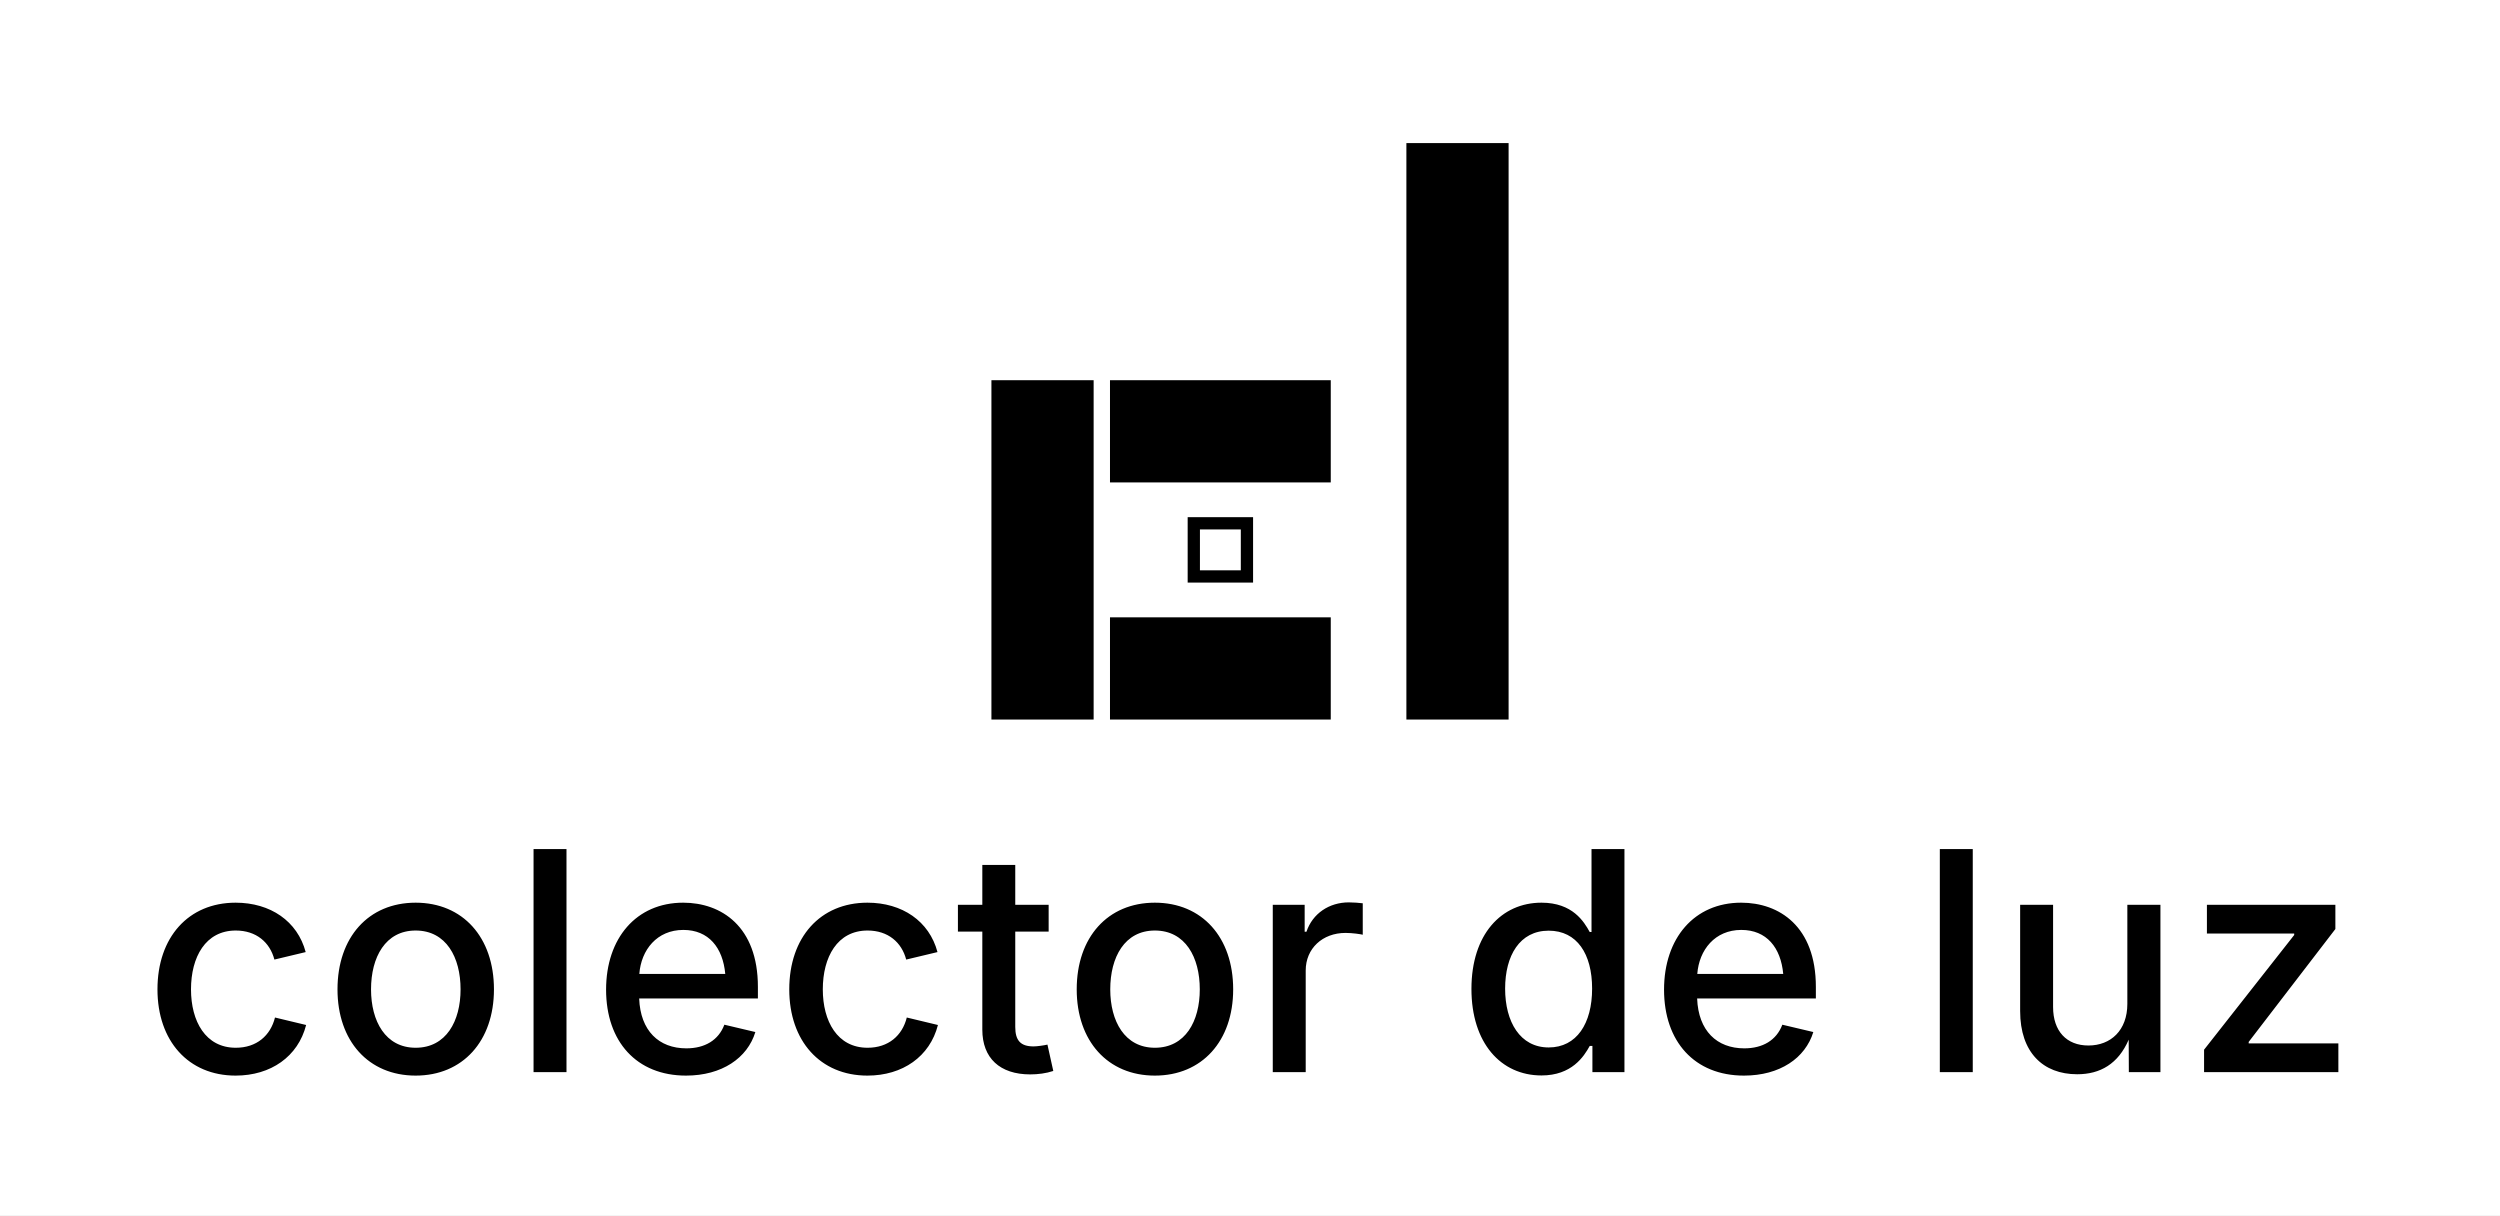
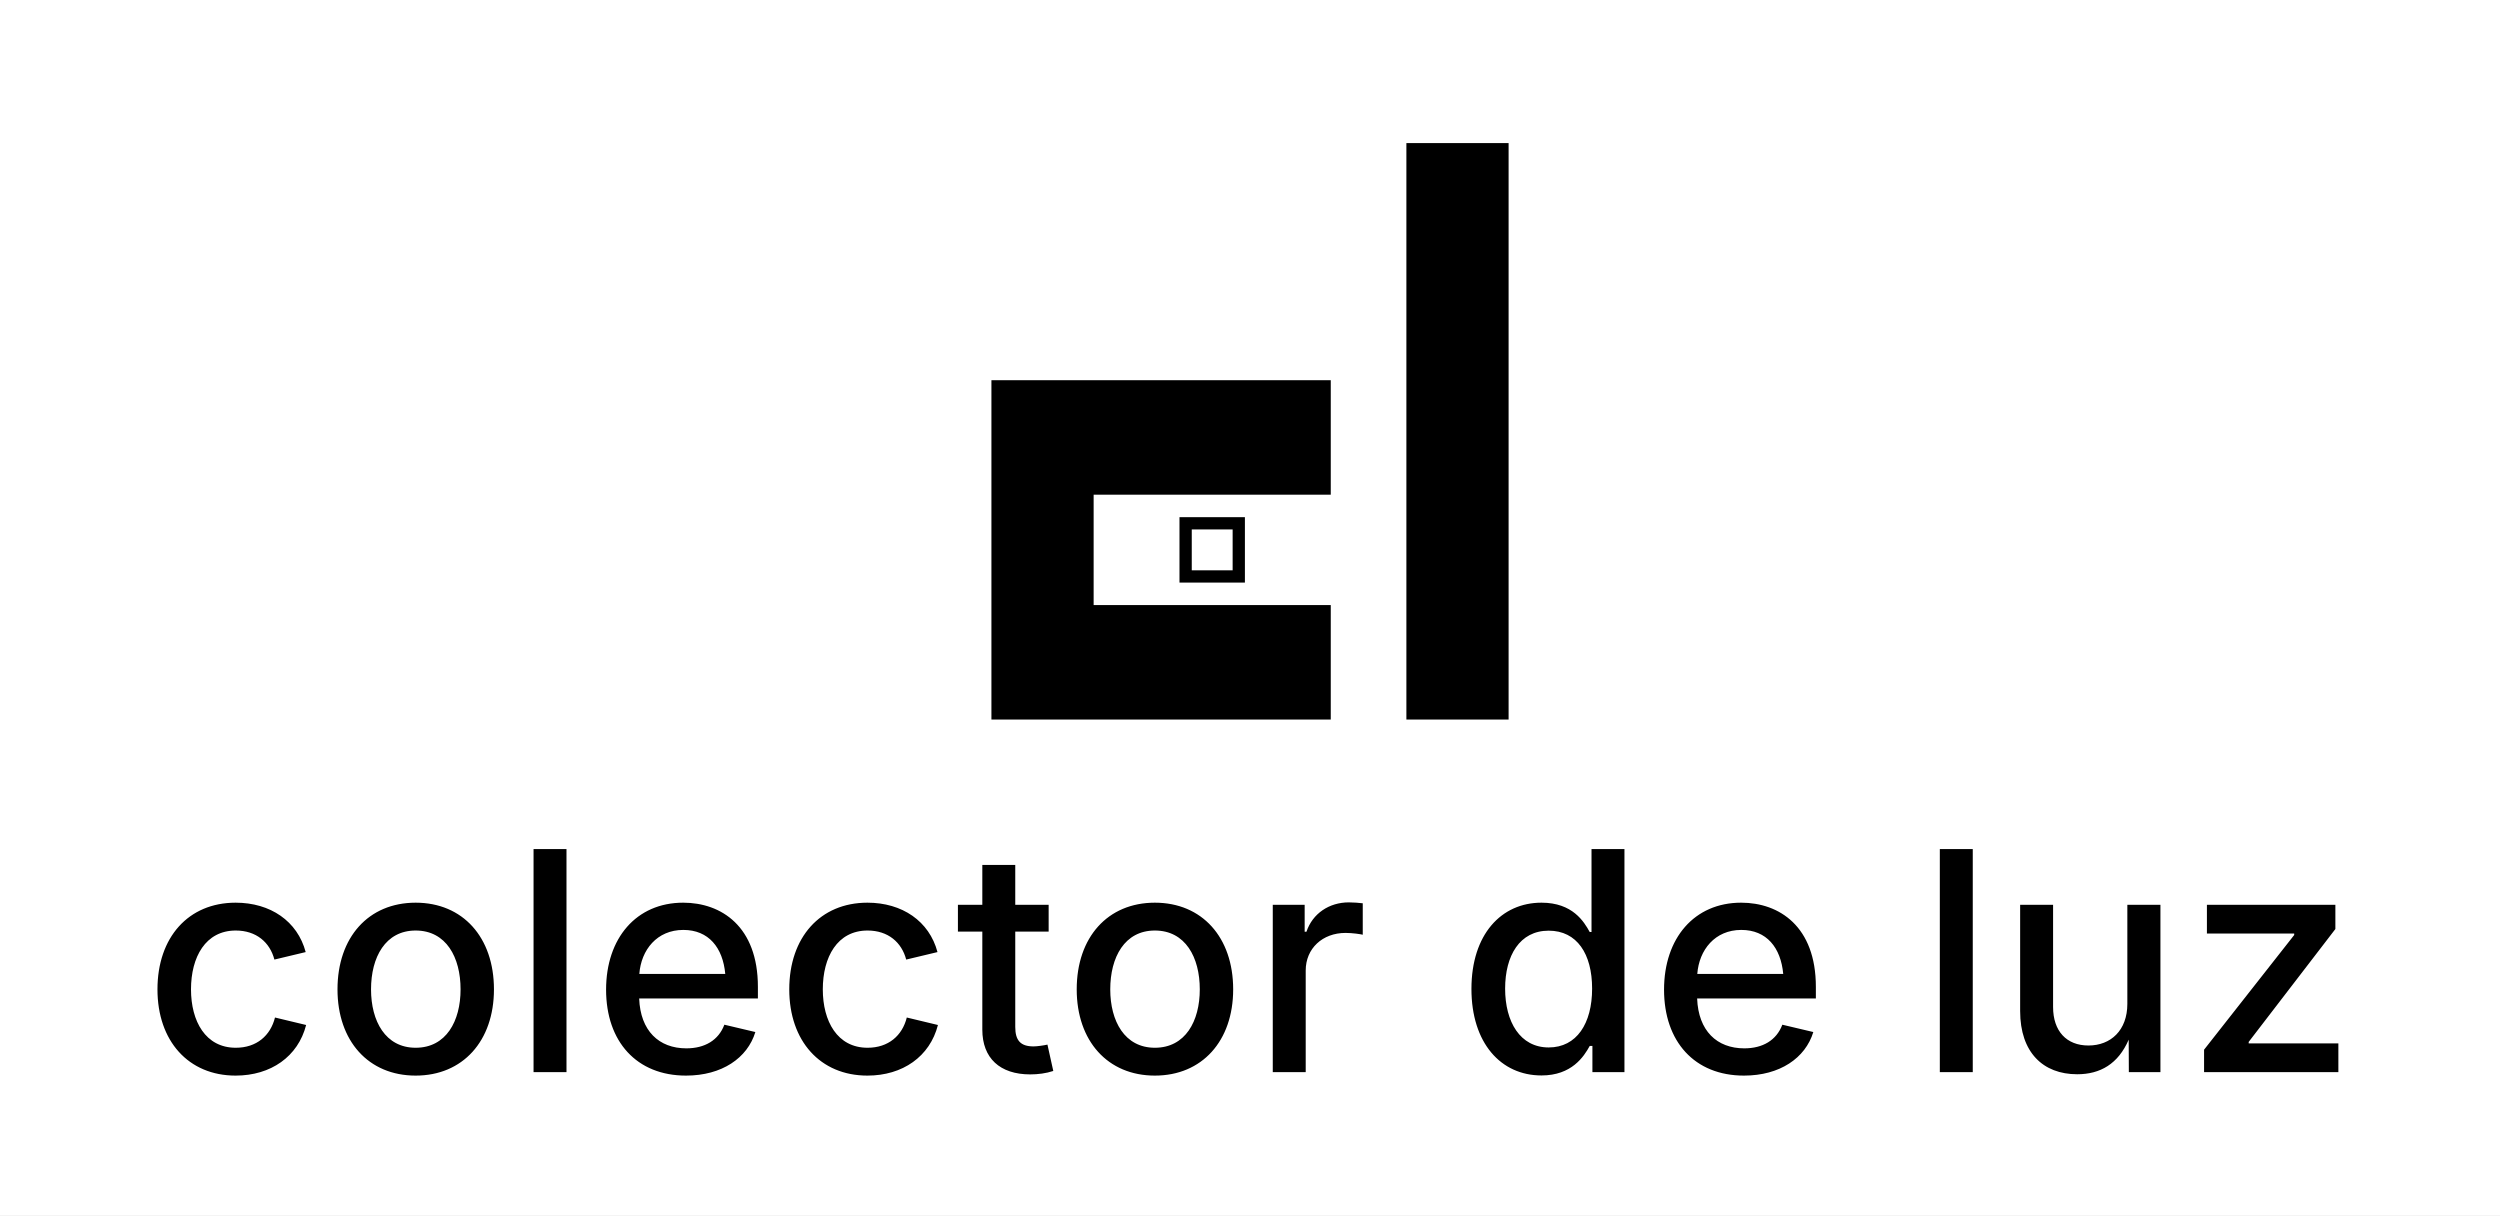
<svg xmlns="http://www.w3.org/2000/svg" viewBox="0 0 2446 1189">
  <rect width="2446.023" height="1189.0" fill="#fff" />
  <g fill="#000" transform="translate(140 140)">
    <g transform="translate(830.0117 0)">
-       <rect x="0" y="232" width="100" height="332" />
-       <rect x="116" y="232" width="216" height="100" />
-       <rect x="116" y="464" width="216" height="100" />
+       <path d="M0 232h332v112h-232v108h232v112h-332z" />
      <rect x="406" y="0" width="100" height="564" />
-       <path fill-rule="evenodd" d="M192.0 366.0h64v64h-64z M204.0 378.0v40h40v-40z" />
+       <path fill-rule="evenodd" d="M184.0 366.0h64v64h-64z M196.0 378.0v40h40v-40z" />
    </g>
    <g transform="translate(0.0 909.0)">
      <path d="M90.527 3.369C124.951 3.369 151.611 -15.234 159.521 -46.143L129.053 -53.467C124.658 -35.742 111.035 -23.877 90.674 -23.877C61.084 -23.877 46.875 -49.805 46.875 -81.006C46.875 -112.646 61.084 -138.574 90.674 -138.574C110.742 -138.574 124.072 -127.002 128.467 -110.156L159.082 -117.48C151.025 -147.803 124.512 -165.82 90.527 -165.82C44.385 -165.82 14.062 -131.982 14.062 -81.006C14.062 -30.469 44.385 3.369 90.527 3.369Z M266.672 3.369C312.814 3.369 343.283 -30.469 343.283 -81.006C343.283 -131.982 312.814 -165.82 266.672 -165.82C220.529 -165.82 190.207 -131.982 190.207 -81.006C190.207 -30.469 220.529 3.369 266.672 3.369ZM266.672 -23.877C237.082 -23.877 223.02 -49.951 223.02 -81.006C223.02 -112.5 237.082 -138.574 266.672 -138.574C296.555 -138.574 310.617 -112.354 310.617 -81.006C310.617 -49.951 296.555 -23.877 266.672 -23.877Z M414.252 -218.262H382.025V0.0H414.252Z M531.217 3.369C566.227 3.369 591.275 -13.77 599.039 -39.258L568.717 -46.436C563.004 -31.201 549.527 -23.291 531.51 -23.291C504.703 -23.291 486.539 -40.43 485.367 -72.07H601.529V-83.496C601.529 -142.529 565.787 -165.82 528.434 -165.82C482.584 -165.82 452.994 -131.104 452.994 -80.713C452.994 -29.883 482.877 3.369 531.217 3.369ZM485.514 -96.094C487.271 -119.678 502.799 -139.16 528.58 -139.16C553.336 -139.16 567.252 -121.875 569.596 -96.094Z M708.68 3.369C743.104 3.369 769.764 -15.234 777.674 -46.143L747.205 -53.467C742.811 -35.742 729.188 -23.877 708.826 -23.877C679.236 -23.877 665.027 -49.805 665.027 -81.006C665.027 -112.646 679.236 -138.574 708.826 -138.574C728.895 -138.574 742.225 -127.002 746.619 -110.156L777.234 -117.48C769.178 -147.803 742.664 -165.82 708.68 -165.82C662.537 -165.82 632.215 -131.982 632.215 -81.006C632.215 -30.469 662.537 3.369 708.68 3.369Z M885.996 -163.77H853.33V-202.734H821.104V-163.77H797.227V-137.549H821.104V-41.602C821.104 -13.77 838.242 2.197 867.979 2.197C875.449 2.197 883.652 1.172 890.537 -1.172L884.824 -26.953C880.869 -26.074 874.57 -25.195 871.201 -25.195C858.457 -25.195 853.33 -31.055 853.33 -44.238V-137.549H885.996Z M989.924 3.369C1036.066 3.369 1066.535 -30.469 1066.535 -81.006C1066.535 -131.982 1036.066 -165.82 989.924 -165.82C943.781 -165.82 913.459 -131.982 913.459 -81.006C913.459 -30.469 943.781 3.369 989.924 3.369ZM989.924 -23.877C960.334 -23.877 946.271 -49.951 946.271 -81.006C946.271 -112.5 960.334 -138.574 989.924 -138.574C1019.807 -138.574 1033.869 -112.354 1033.869 -81.006C1033.869 -49.951 1019.807 -23.877 989.924 -23.877Z M1105.277 0.0H1137.504V-99.463C1137.504 -120.996 1153.91 -136.23 1176.469 -136.23C1183.207 -136.23 1190.971 -135.059 1193.314 -134.473V-165.234C1189.945 -165.674 1183.793 -166.113 1179.691 -166.113C1160.502 -166.113 1144.242 -155.273 1138.236 -137.402H1136.479V-163.77H1105.277Z M1368.211 3.223C1397.801 3.223 1409.666 -15.234 1415.379 -25.635H1418.016V0.0H1449.363V-218.262H1417.137V-137.109H1415.379C1409.812 -147.217 1398.68 -165.82 1368.211 -165.82C1328.807 -165.82 1299.656 -134.766 1299.656 -81.445C1299.656 -28.564 1328.367 3.223 1368.211 3.223ZM1375.242 -24.17C1347.264 -24.17 1332.615 -49.219 1332.615 -81.738C1332.615 -113.965 1346.824 -138.428 1375.242 -138.428C1402.928 -138.428 1417.723 -115.723 1417.723 -81.738C1417.723 -47.607 1402.635 -24.17 1375.242 -24.17Z M1566.328 3.369C1601.338 3.369 1626.387 -13.77 1634.15 -39.258L1603.828 -46.436C1598.115 -31.201 1584.639 -23.291 1566.621 -23.291C1539.814 -23.291 1521.65 -40.43 1520.479 -72.07H1636.641V-83.496C1636.641 -142.529 1600.898 -165.82 1563.545 -165.82C1517.695 -165.82 1488.105 -131.104 1488.105 -80.713C1488.105 -29.883 1517.988 3.369 1566.328 3.369ZM1520.625 -96.094C1522.383 -119.678 1537.91 -139.16 1563.691 -139.16C1588.447 -139.16 1602.363 -121.875 1604.707 -96.094Z M1790.15 -218.262H1757.924V0.0H1790.15Z M1892.32 2.051C1914.879 2.051 1932.457 -8.057 1942.711 -31.787L1942.857 0.0H1973.766V-163.77H1941.393V-66.797C1941.393 -40.869 1925.133 -26.074 1903.307 -26.074C1881.92 -26.074 1868.736 -40.137 1868.736 -63.721V-163.77H1836.51V-59.766C1836.51 -19.336 1858.922 2.051 1892.32 2.051Z M2016.463 0.0H2147.859V-28.125H2060.115V-29.59L2144.93 -140.039V-163.77H2019.246V-135.645H2104.646V-134.18L2016.463 -21.973Z" />
    </g>
  </g>
</svg>
